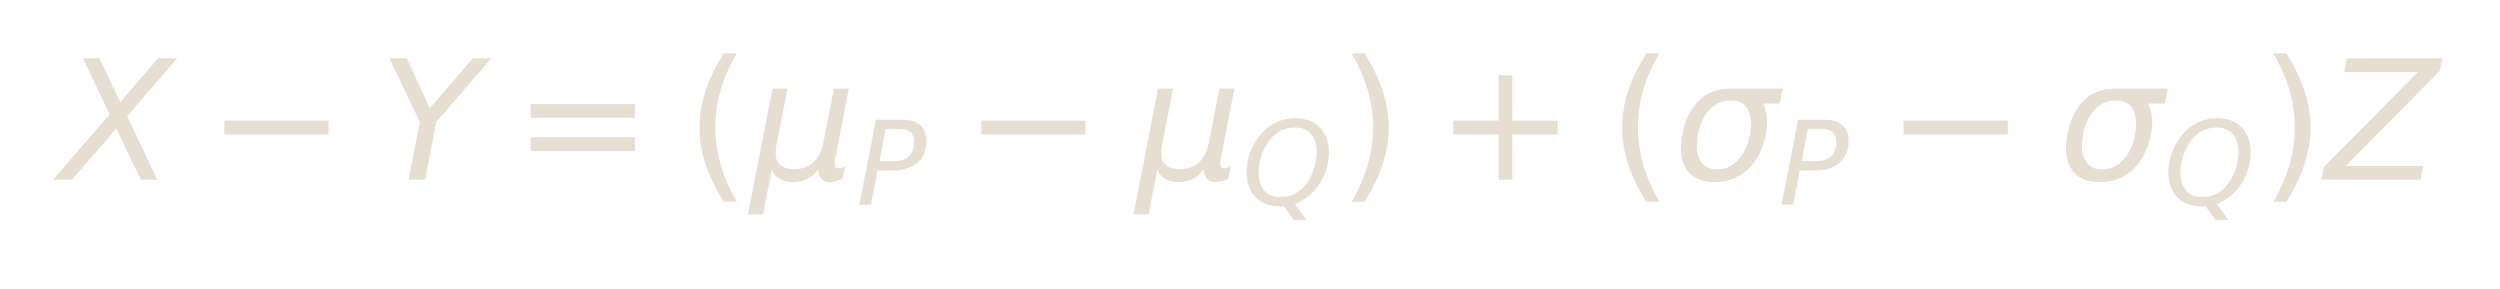
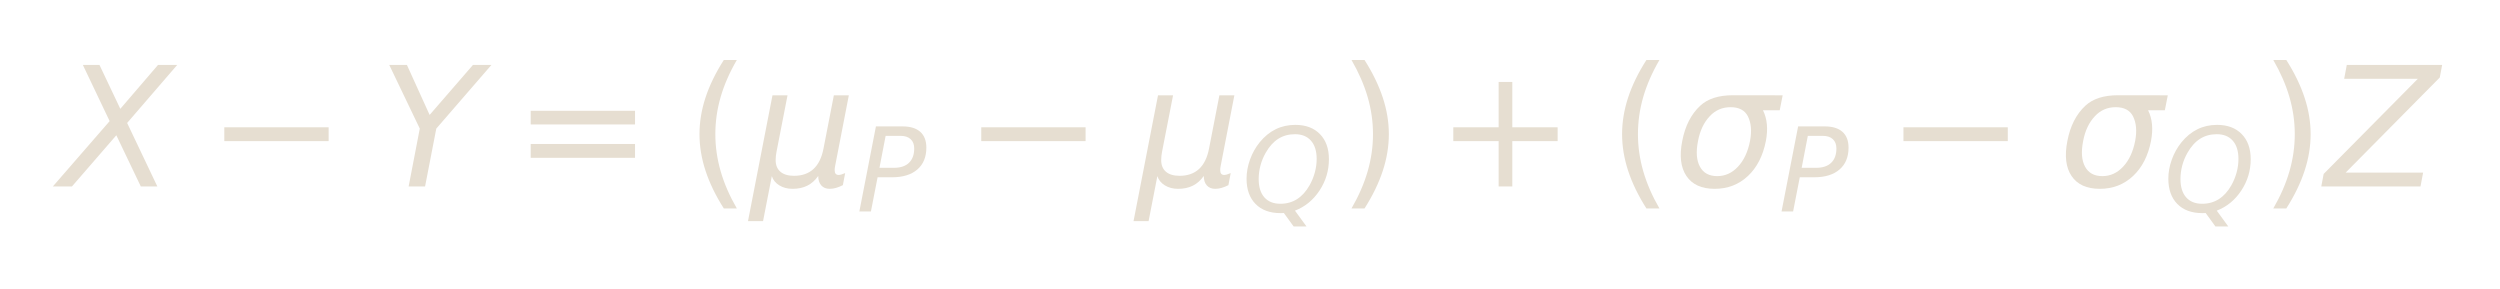
- <svg xmlns="http://www.w3.org/2000/svg" width="300pt" height="34.6pt" viewBox="0 0 300 34.6" version="1.1">
+ <svg xmlns="http://www.w3.org/2000/svg" xmlns:xlink="http://www.w3.org/1999/xlink" width="300pt" height="34.6pt" viewBox="0 0 300 34.6" version="1.1">
  <defs>
    <style type="text/css">*{stroke-linejoin: round; stroke-linecap: butt}</style>
  </defs>
  <g id="figure_1">
    <g id="patch_1">
      <path d="M 0 34.6  L 300 34.6  L 300 0  L 0 0  L 0 34.6  z " style="fill: none" />
    </g>
    <g id="text_1">
-       <g style="fill: #e6ded1" transform="translate(7.2 22.4)">
-         <text>
-           <tspan x="0" y="-0.828" style="font-style: oblique; font-size: 20px; font-family: 'DejaVu Sans'; fill: #e6ded1">X</tspan>
-           <tspan x="38.252" y="-0.828" style="font-style: oblique; font-size: 20px; font-family: 'DejaVu Sans'; fill: #e6ded1">Y</tspan>
-           <tspan x="82.822" y="-0.828" style="font-style: oblique; font-size: 20px; font-family: 'DejaVu Sans'; fill: #e6ded1">μ</tspan>
-           <tspan x="129.087" y="-0.828" style="font-style: oblique; font-size: 20px; font-family: 'DejaVu Sans'; fill: #e6ded1">μ</tspan>
-           <tspan x="193.534" y="-0.828" style="font-style: oblique; font-size: 20px; font-family: 'DejaVu Sans'; fill: #e6ded1">σ</tspan>
-           <tspan x="239.75" y="-0.828" style="font-style: oblique; font-size: 20px; font-family: 'DejaVu Sans'; fill: #e6ded1">σ</tspan>
-           <tspan x="271.795" y="-0.828" style="font-style: oblique; font-size: 20px; font-family: 'DejaVu Sans'; fill: #e6ded1">Z</tspan>
-           <tspan x="17.598" y="-0.828" style="font-size: 20px; font-family: 'DejaVu Sans'; fill: #e6ded1">−</tspan>
-           <tspan x="54.365" y="-0.828" style="font-size: 20px; font-family: 'DejaVu Sans'; fill: #e6ded1">=</tspan>
-           <tspan x="75.02" y="-0.828" style="font-size: 20px; font-family: 'DejaVu Sans'; fill: #e6ded1">(</tspan>
-           <tspan x="108.433" y="-0.828" style="font-size: 20px; font-family: 'DejaVu Sans'; fill: #e6ded1">−</tspan>
-           <tspan x="153.378" y="-0.828" style="font-size: 20px; font-family: 'DejaVu Sans'; fill: #e6ded1">)</tspan>
-           <tspan x="165.077" y="-0.828" style="font-size: 20px; font-family: 'DejaVu Sans'; fill: #e6ded1">+</tspan>
-           <tspan x="185.731" y="-0.828" style="font-size: 20px; font-family: 'DejaVu Sans'; fill: #e6ded1">(</tspan>
-           <tspan x="219.096" y="-0.828" style="font-size: 20px; font-family: 'DejaVu Sans'; fill: #e6ded1">−</tspan>
-           <tspan x="263.992" y="-0.828" style="font-size: 20px; font-family: 'DejaVu Sans'; fill: #e6ded1">)</tspan>
-           <tspan x="95.547" y="2.172" style="font-style: oblique; font-size: 14px; font-family: 'DejaVu Sans'; fill: #e6ded1">P</tspan>
-           <tspan x="141.812" y="2.172" style="font-style: oblique; font-size: 14px; font-family: 'DejaVu Sans'; fill: #e6ded1">Q</tspan>
-           <tspan x="206.21" y="2.172" style="font-style: oblique; font-size: 14px; font-family: 'DejaVu Sans'; fill: #e6ded1">P</tspan>
-           <tspan x="252.426" y="2.172" style="font-style: oblique; font-size: 14px; font-family: 'DejaVu Sans'; fill: #e6ded1">Q</tspan>
-         </text>
+       <g style="fill: #e6ded1" transform="translate(7.2 22.4) scale(0.2 -0.2)">
+         <defs>
+           <path id="DejaVuSans-Oblique-3b" d="M 878 4666  L 1516 4666  L 2316 2981  L 3763 4666  L 4500 4666  L 2578 2438  L 3738 0  L 3103 0  L 2163 1966  L 459 0  L -275 0  L 1906 2509  L 878 4666  z " transform="scale(0.015625)" />
+           <path id="DejaVuSans-c9c" d="M 678 2272  L 4684 2272  L 4684 1741  L 678 1741  L 678 2272  z " transform="scale(0.015625)" />
+           <path id="DejaVuSans-Oblique-3c" d="M 403 4666  L 1081 4666  L 1953 2747  L 3616 4666  L 4325 4666  L 2209 2222  L 1778 0  L 1147 0  L 1575 2222  L 403 4666  z " transform="scale(0.015625)" />
+           <path id="DejaVuSans-20" d="M 678 2906  L 4684 2906  L 4684 2381  L 678 2381  L 678 2906  z M 678 1631  L 4684 1631  L 4684 1100  L 678 1100  L 678 1631  z " transform="scale(0.015625)" />
+           <path id="DejaVuSans-b" d="M 1984 4856  Q 1566 4138 1362 3434  Q 1159 2731 1159 2009  Q 1159 1288 1364 580  Q 1569 -128 1984 -844  L 1484 -844  Q 1016 -109 783 600  Q 550 1309 550 2009  Q 550 2706 781 3412  Q 1013 4119 1484 4856  L 1984 4856  z " transform="scale(0.015625)" />
+           <path id="DejaVuSans-Oblique-350" d="M -84 -1331  L 856 3500  L 1434 3500  L 1009 1322  Q 997 1256 987 1175  Q 978 1094 978 1013  Q 978 722 1161 565  Q 1344 409 1684 409  Q 2147 409 2431 671  Q 2716 934 2816 1459  L 3213 3500  L 3788 3500  L 3266 809  Q 3253 750 3248 706  Q 3244 663 3244 628  Q 3244 531 3283 486  Q 3322 441 3406 441  Q 3438 441 3492 456  Q 3547 472 3647 513  L 3559 50  Q 3422 -19 3297 -55  Q 3172 -91 3053 -91  Q 2847 -91 2730 40  Q 2613 172 2613 403  Q 2438 153 2195 31  Q 1953 -91 1625 -91  Q 1334 -91 1117 43  Q 900 178 831 397  L 494 -1331  L -84 -1331  z " transform="scale(0.015625)" />
+           <path id="DejaVuSans-Oblique-33" d="M 1081 4666  L 2541 4666  Q 3178 4666 3512 4369  Q 3847 4072 3847 3500  Q 3847 2731 3353 2303  Q 2859 1875 1966 1875  L 1172 1875  L 806 0  L 172 0  L 1081 4666  z M 1613 4147  L 1275 2394  L 2069 2394  Q 2606 2394 2893 2669  Q 3181 2944 3181 3456  Q 3181 3784 2986 3965  Q 2791 4147 2438 4147  L 1613 4147  z " transform="scale(0.015625)" />
+           <path id="DejaVuSans-Oblique-34" d="M 2309 -84  Q 2275 -88 2237 -89  Q 2200 -91 2125 -91  Q 1250 -91 756 411  Q 263 913 263 1797  Q 263 2319 452 2844  Q 641 3369 978 3788  Q 1369 4269 1858 4509  Q 2347 4750 2938 4750  Q 3794 4750 4287 4245  Q 4781 3741 4781 2869  Q 4781 1928 4265 1147  Q 3750 366 2919 44  L 3553 -825  L 2847 -825  L 2309 -84  z M 2919 4238  Q 2400 4238 2003 3986  Q 1606 3734 1313 3219  Q 1125 2891 1026 2522  Q 928 2153 928 1778  Q 928 1128 1239 775  Q 1550 422 2119 422  Q 2631 422 3032 676  Q 3434 931 3719 1434  Q 3909 1772 4009 2142  Q 4109 2513 4109 2881  Q 4109 3528 3796 3883  Q 3484 4238 2919 4238  z " transform="scale(0.015625)" />
+           <path id="DejaVuSans-c" d="M 513 4856  L 1013 4856  Q 1481 4119 1714 3412  Q 1947 2706 1947 2009  Q 1947 1309 1714 600  Q 1481 -109 1013 -844  L 513 -844  Q 928 -128 1133 580  Q 1338 1288 1338 2009  Q 1338 2731 1133 3434  Q 928 4138 513 4856  z " transform="scale(0.015625)" />
+           <path id="DejaVuSans-e" d="M 2944 4013  L 2944 2272  L 4684 2272  L 4684 1741  L 2944 1741  L 2944 0  L 2419 0  L 2419 1741  L 678 1741  L 678 2272  L 2419 2272  L 2419 4013  L 2944 4013  z " transform="scale(0.015625)" />
+           <path id="DejaVuSans-Oblique-357" d="M 2219 3044  Q 1744 3044 1422 2700  Q 1081 2341 969 1747  Q 844 1119 1044 756  Q 1241 397 1706 397  Q 2166 397 2503 759  Q 2844 1122 2966 1747  Q 3075 2319 2881 2700  Q 2700 3044 2219 3044  z M 2309 3503  L 4219 3500  L 4106 2925  L 3463 2925  Q 3706 2438 3575 1747  Q 3406 888 2884 400  Q 2359 -91 1609 -91  Q 856 -91 525 400  Q 194 888 363 1747  Q 528 2609 1050 3097  Q 1484 3503 2309 3503  z " transform="scale(0.015625)" />
+           <path id="DejaVuSans-Oblique-3d" d="M 838 4666  L 4500 4666  L 4409 4184  L 794 531  L 3769 531  L 3669 0  L -141 0  L -50 481  L 3566 4134  L 738 4134  L 838 4666  z " transform="scale(0.015625)" />
+         </defs>
+         <use xlink:href="#DejaVuSans-Oblique-3b" transform="translate(0 0.125)" />
+         <use xlink:href="#DejaVuSans-c9c" transform="translate(87.98828 0.125)" />
+         <use xlink:href="#DejaVuSans-Oblique-3c" transform="translate(191.2598 0.125)" />
+         <use xlink:href="#DejaVuSans-20" transform="translate(271.8262 0.125)" />
+         <use xlink:href="#DejaVuSans-b" transform="translate(375.0977 0.125)" />
+         <use xlink:href="#DejaVuSans-Oblique-350" transform="translate(414.1113 0.125)" />
+         <use xlink:href="#DejaVuSans-Oblique-33" transform="translate(477.7344 -14.87495) scale(0.7)" />
+         <use xlink:href="#DejaVuSans-c9c" transform="translate(542.1631 0.125)" />
+         <use xlink:href="#DejaVuSans-Oblique-350" transform="translate(645.4346 0.125)" />
+         <use xlink:href="#DejaVuSans-Oblique-34" transform="translate(709.0576 -14.87495) scale(0.7)" />
+         <use xlink:href="#DejaVuSans-c" transform="translate(766.8896 0.125)" />
+         <use xlink:href="#DejaVuSans-e" transform="translate(825.3857 0.125)" />
+         <use xlink:href="#DejaVuSans-b" transform="translate(928.6572 0.125)" />
+         <use xlink:href="#DejaVuSans-Oblique-357" transform="translate(967.6709 0.125)" />
+         <use xlink:href="#DejaVuSans-Oblique-33" transform="translate(1031.05 -14.87495) scale(0.7)" />
+         <use xlink:href="#DejaVuSans-c9c" transform="translate(1095.479 0.125)" />
+         <use xlink:href="#DejaVuSans-Oblique-357" transform="translate(1198.75 0.125)" />
+         <use xlink:href="#DejaVuSans-Oblique-34" transform="translate(1262.129 -14.87495) scale(0.7)" />
+         <use xlink:href="#DejaVuSans-c" transform="translate(1319.961 0.125)" />
+         <use xlink:href="#DejaVuSans-Oblique-3d" transform="translate(1358.975 0.125)" />
      </g>
    </g>
  </g>
</svg>
